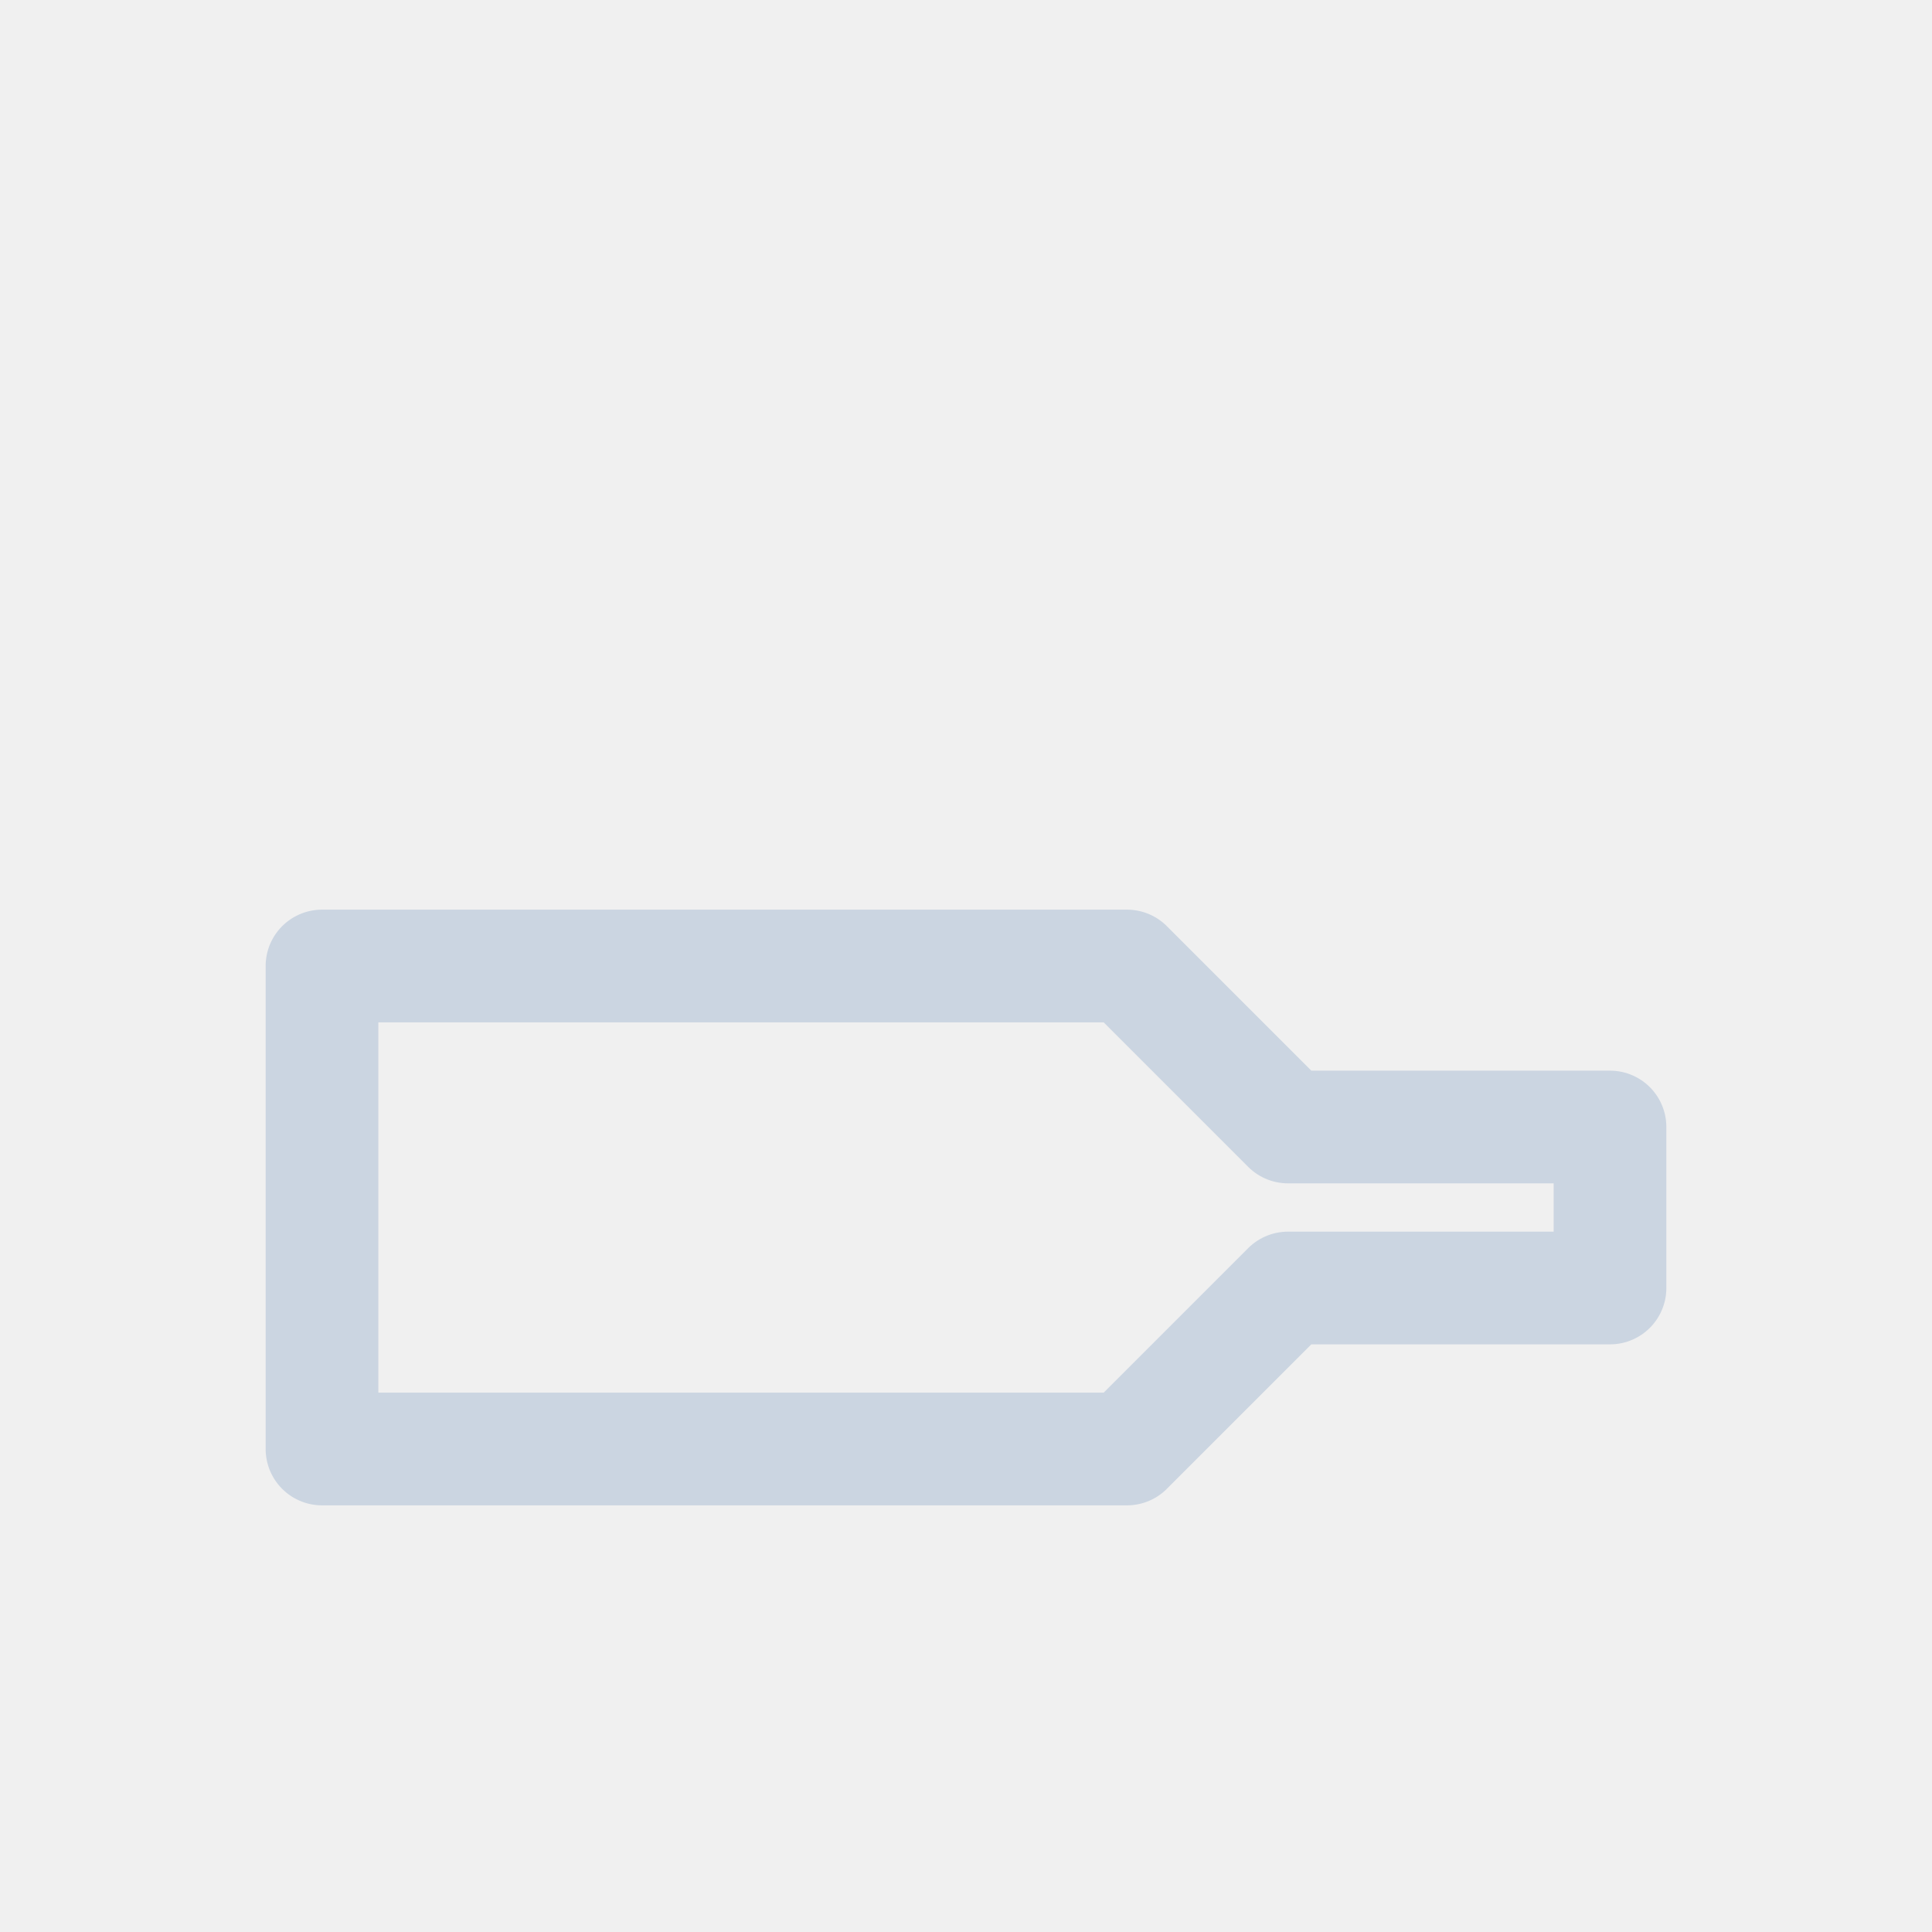
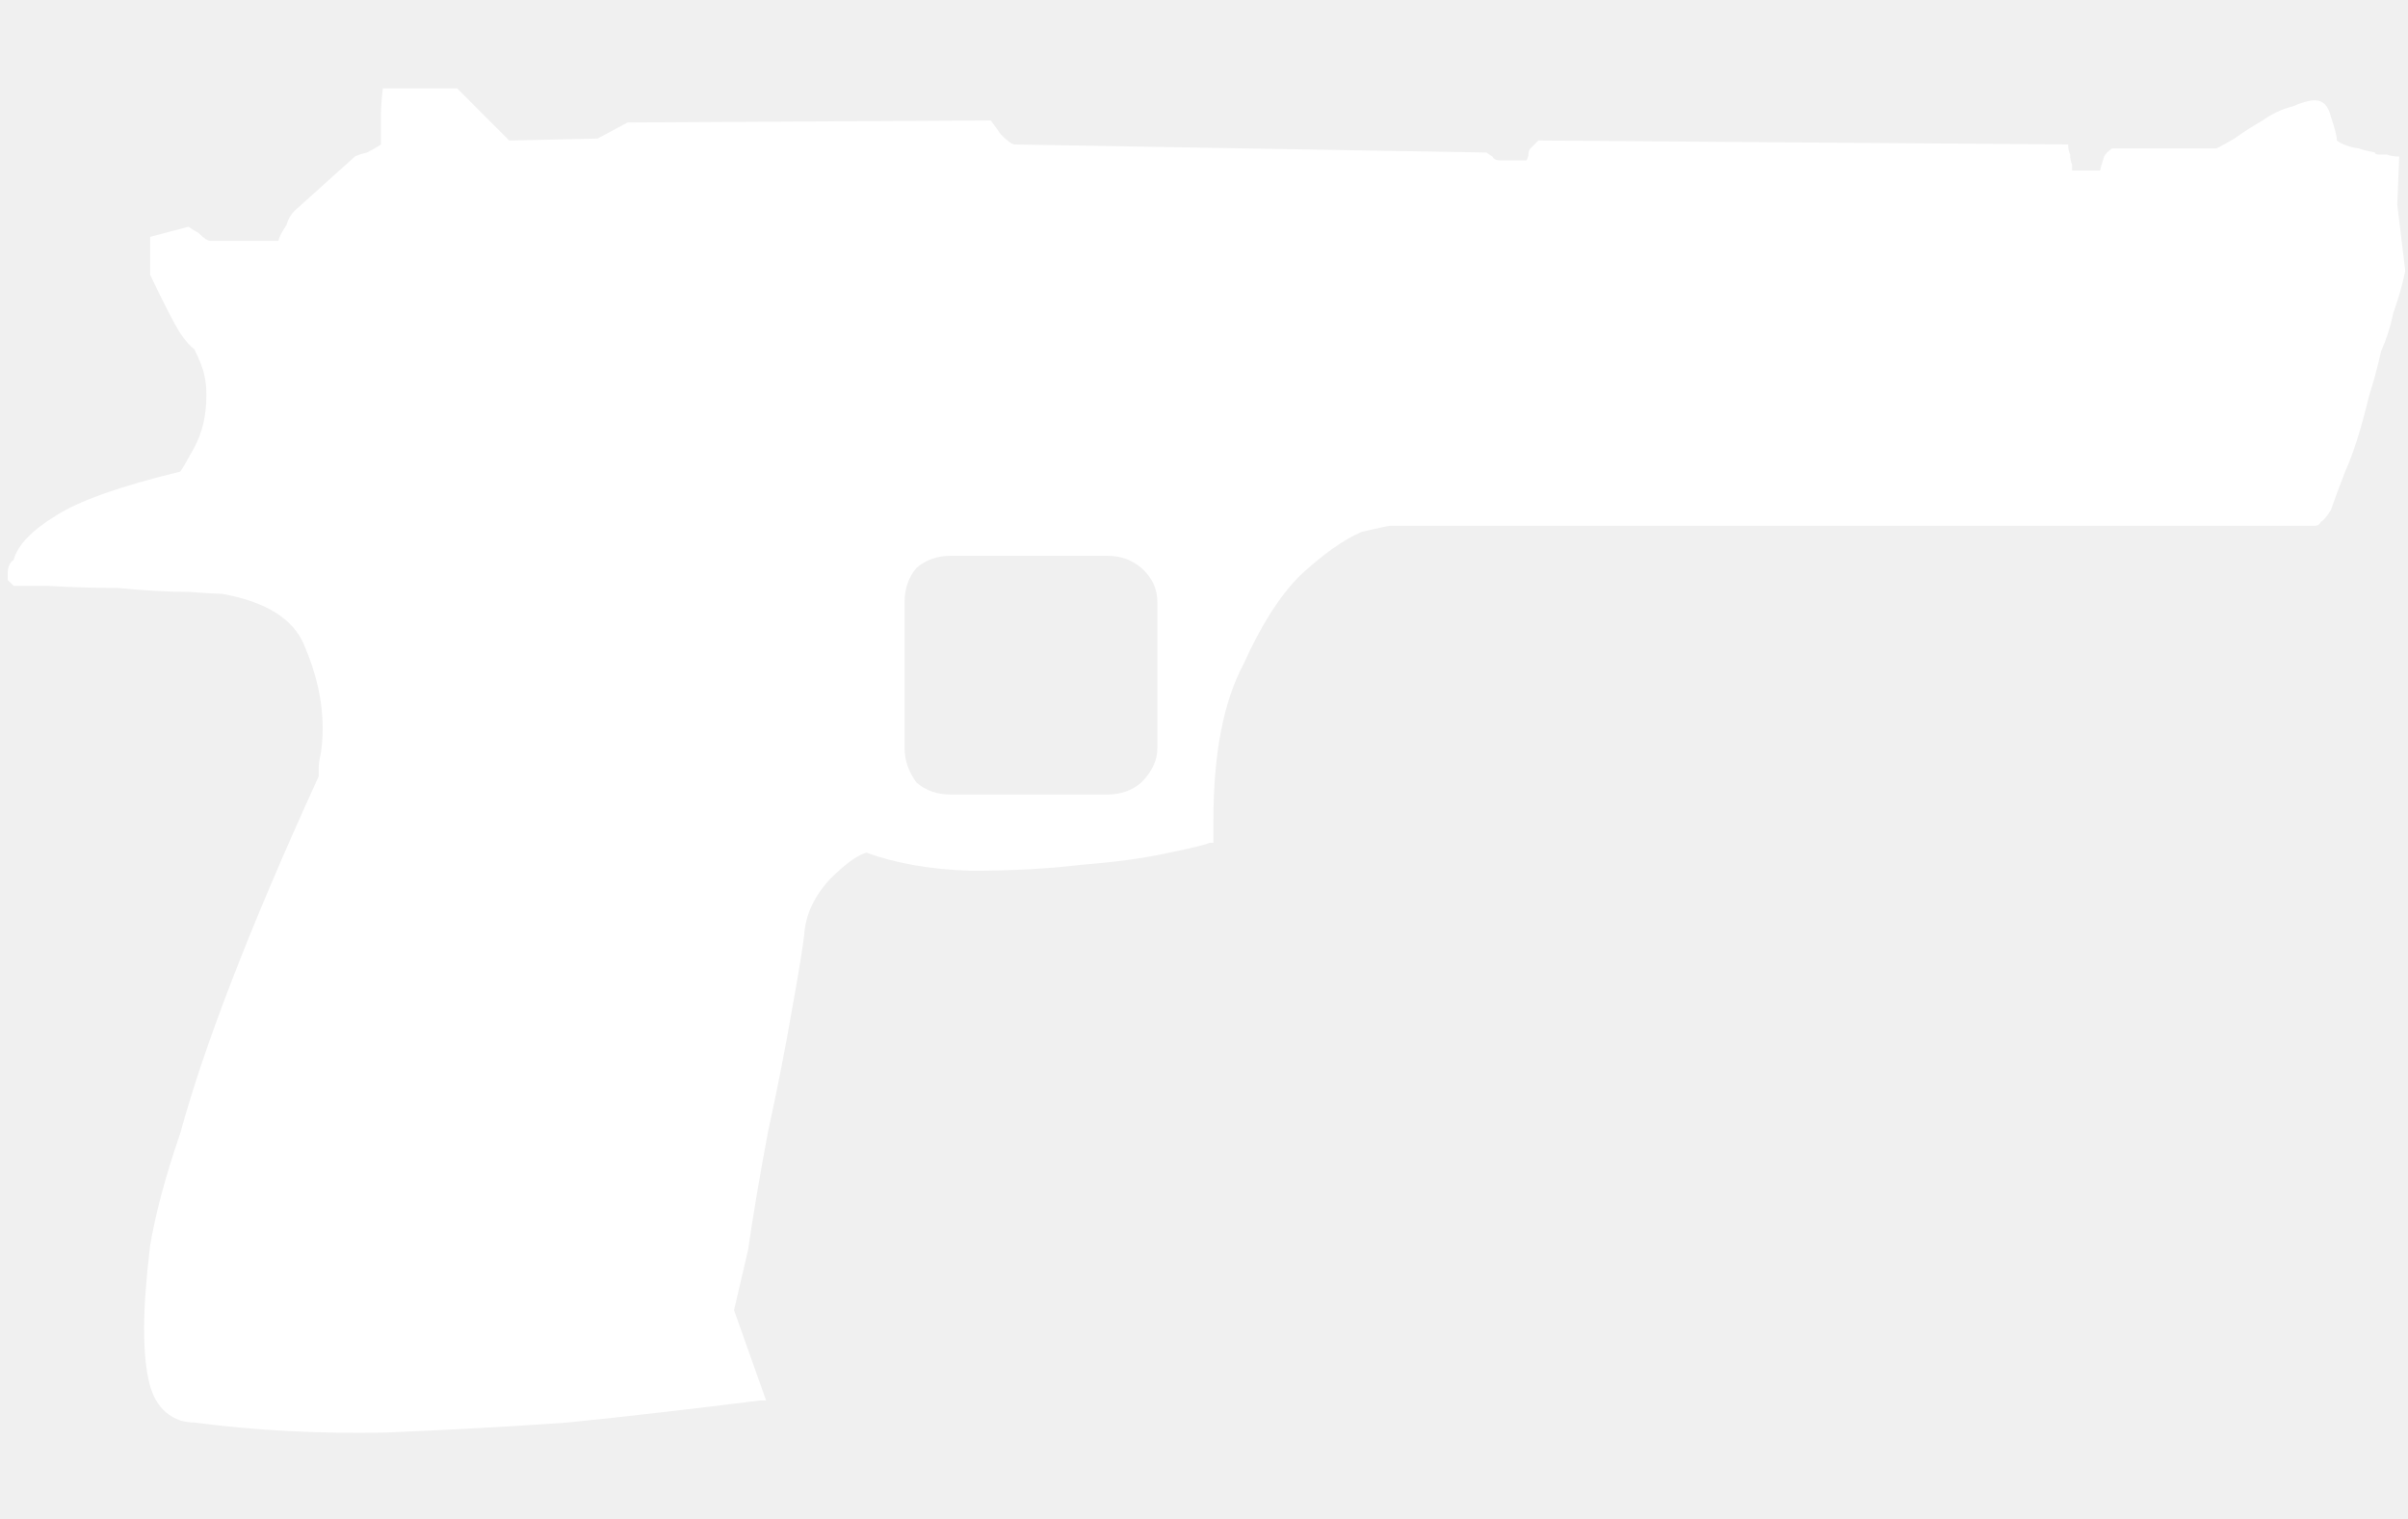
- <svg xmlns="http://www.w3.org/2000/svg" viewBox="0 0 24 24" width="24" height="24">
-   <path d="M4 12h10l2 2h4v2h-4l-2 2H4v-6Z" fill="none" stroke="#cbd5e1" stroke-width="1.4" stroke-linejoin="round" />
+ <svg xmlns="http://www.w3.org/2000/svg" version="1.1" x="0px" y="0px" width="50.75px" height="32px" viewBox="0 0 50.75 32" enable-background="new 0 0 50.75 32" xml:space="preserve">
+   <g id="Selected_Items">
+     <g>
+       <g id="Selected_Items_6_">
+         <path fill-rule="evenodd" clip-rule="evenodd" fill="#FFFFFF" d="M50.312,3.257c0.056,0.029,0.14,0.042,0.253,0.042l-0.041,1.014     l0.169,1.397c-0.059,0.282-0.142,0.577-0.253,0.887c-0.057,0.283-0.142,0.549-0.256,0.803c-0.083,0.367-0.168,0.677-0.251,0.931     c-0.17,0.704-0.339,1.24-0.508,1.608c-0.142,0.366-0.24,0.634-0.297,0.803c-0.083,0.14-0.155,0.225-0.211,0.253     c-0.029,0.057-0.07,0.086-0.126,0.086H29.296c-0.028,0-0.225,0.042-0.592,0.126c-0.396,0.169-0.831,0.482-1.312,0.929     c-0.422,0.424-0.817,1.045-1.184,1.861c-0.422,0.79-0.635,1.889-0.635,3.299v0.465H25.49c-0.028,0.026-0.308,0.098-0.845,0.209     c-0.507,0.114-1.126,0.199-1.86,0.256c-0.707,0.085-1.48,0.125-2.327,0.125c-0.846-0.027-1.577-0.154-2.199-0.382     c-0.198,0.059-0.451,0.243-0.761,0.553c-0.339,0.364-0.522,0.76-0.549,1.181c-0.03,0.255-0.112,0.777-0.256,1.566     c-0.14,0.817-0.308,1.677-0.506,2.579c-0.169,0.902-0.311,1.733-0.421,2.496c-0.172,0.733-0.268,1.156-0.296,1.268l0.676,1.903     h-0.128c-1.326,0.167-2.678,0.324-4.06,0.465c-1.181,0.083-2.464,0.155-3.847,0.212c-1.382,0.026-2.722-0.042-4.017-0.212     c-0.084,0-0.183-0.013-0.297-0.044c-0.226-0.083-0.394-0.224-0.505-0.421c-0.171-0.282-0.255-0.789-0.255-1.522     c0-0.451,0.042-1.029,0.126-1.736c0.113-0.675,0.323-1.465,0.634-2.366c0.254-0.931,0.62-2.015,1.101-3.257     c0.478-1.24,1.084-2.665,1.818-4.271v-0.167c0-0.085,0.013-0.185,0.041-0.297c0.029-0.17,0.044-0.354,0.044-0.551     c0-0.563-0.128-1.138-0.382-1.734c-0.225-0.563-0.803-0.93-1.733-1.098c-0.056,0-0.296-0.012-0.718-0.042     c-0.452,0-0.946-0.029-1.478-0.083c-0.511,0-1.003-0.015-1.482-0.044c-0.45,0-0.692,0-0.72,0l-0.126-0.125v-0.129     c0-0.138,0.042-0.237,0.126-0.294c0.084-0.31,0.381-0.62,0.89-0.931c0.478-0.31,1.353-0.62,2.62-0.929     c0.029-0.029,0.128-0.198,0.297-0.508c0.168-0.31,0.255-0.677,0.255-1.1c0-0.168-0.015-0.309-0.044-0.423     C4.279,7.767,4.207,7.585,4.095,7.359C4.011,7.3,3.913,7.19,3.798,7.021C3.657,6.795,3.447,6.386,3.165,5.792v-0.8l0.804-0.213     C4.052,4.835,4.124,4.877,4.18,4.906c0.113,0.114,0.197,0.17,0.253,0.17h1.438c0-0.056,0.059-0.17,0.169-0.338     c0.029-0.113,0.084-0.211,0.168-0.295L7.48,3.299c0.054-0.028,0.138-0.056,0.251-0.083c0.113-0.056,0.213-0.113,0.298-0.17V2.411     c0-0.139,0.014-0.324,0.04-0.549h1.565l1.099,1.1l1.861-0.042l0.634-0.339l7.653-0.042c0.085,0.114,0.155,0.209,0.212,0.294     c0.14,0.142,0.24,0.212,0.295,0.212l9.938,0.17l0.126,0.083c0.028,0.056,0.085,0.083,0.169,0.083h0.549     c0.03-0.056,0.043-0.096,0.043-0.125c0-0.055,0.014-0.098,0.042-0.128c0.056-0.056,0.112-0.11,0.168-0.167l11.164,0.083     c0,0.083,0.015,0.157,0.042,0.212c0,0.084,0.014,0.154,0.042,0.212c0,0.056,0,0.097,0,0.126h0.591     c0-0.029,0.029-0.126,0.084-0.296c0.027-0.056,0.084-0.112,0.168-0.17h2.199c0.059-0.026,0.183-0.097,0.381-0.209     c0.197-0.143,0.395-0.267,0.594-0.381c0.195-0.142,0.406-0.24,0.632-0.296c0.199-0.086,0.354-0.128,0.466-0.128     c0.169,0,0.283,0.113,0.337,0.339c0.085,0.254,0.128,0.421,0.128,0.508c0.111,0.083,0.267,0.141,0.464,0.167     c0.083,0.031,0.196,0.059,0.338,0.087c0,0.027,0.028,0.042,0.085,0.042H50.312z M20.037,11.713c-0.282,0-0.521,0.085-0.721,0.255     c-0.167,0.196-0.251,0.438-0.251,0.718v3.088c0,0.253,0.085,0.491,0.251,0.719c0.199,0.169,0.438,0.252,0.721,0.252h3.298     c0.282,0,0.521-0.083,0.718-0.252c0.225-0.228,0.339-0.466,0.339-0.719v-3.088c0-0.28-0.114-0.521-0.339-0.718     c-0.197-0.169-0.436-0.255-0.718-0.255H20.037z" />
+       </g>
+     </g>
+   </g>
+   <g id="guides">
+ </g>
</svg>
